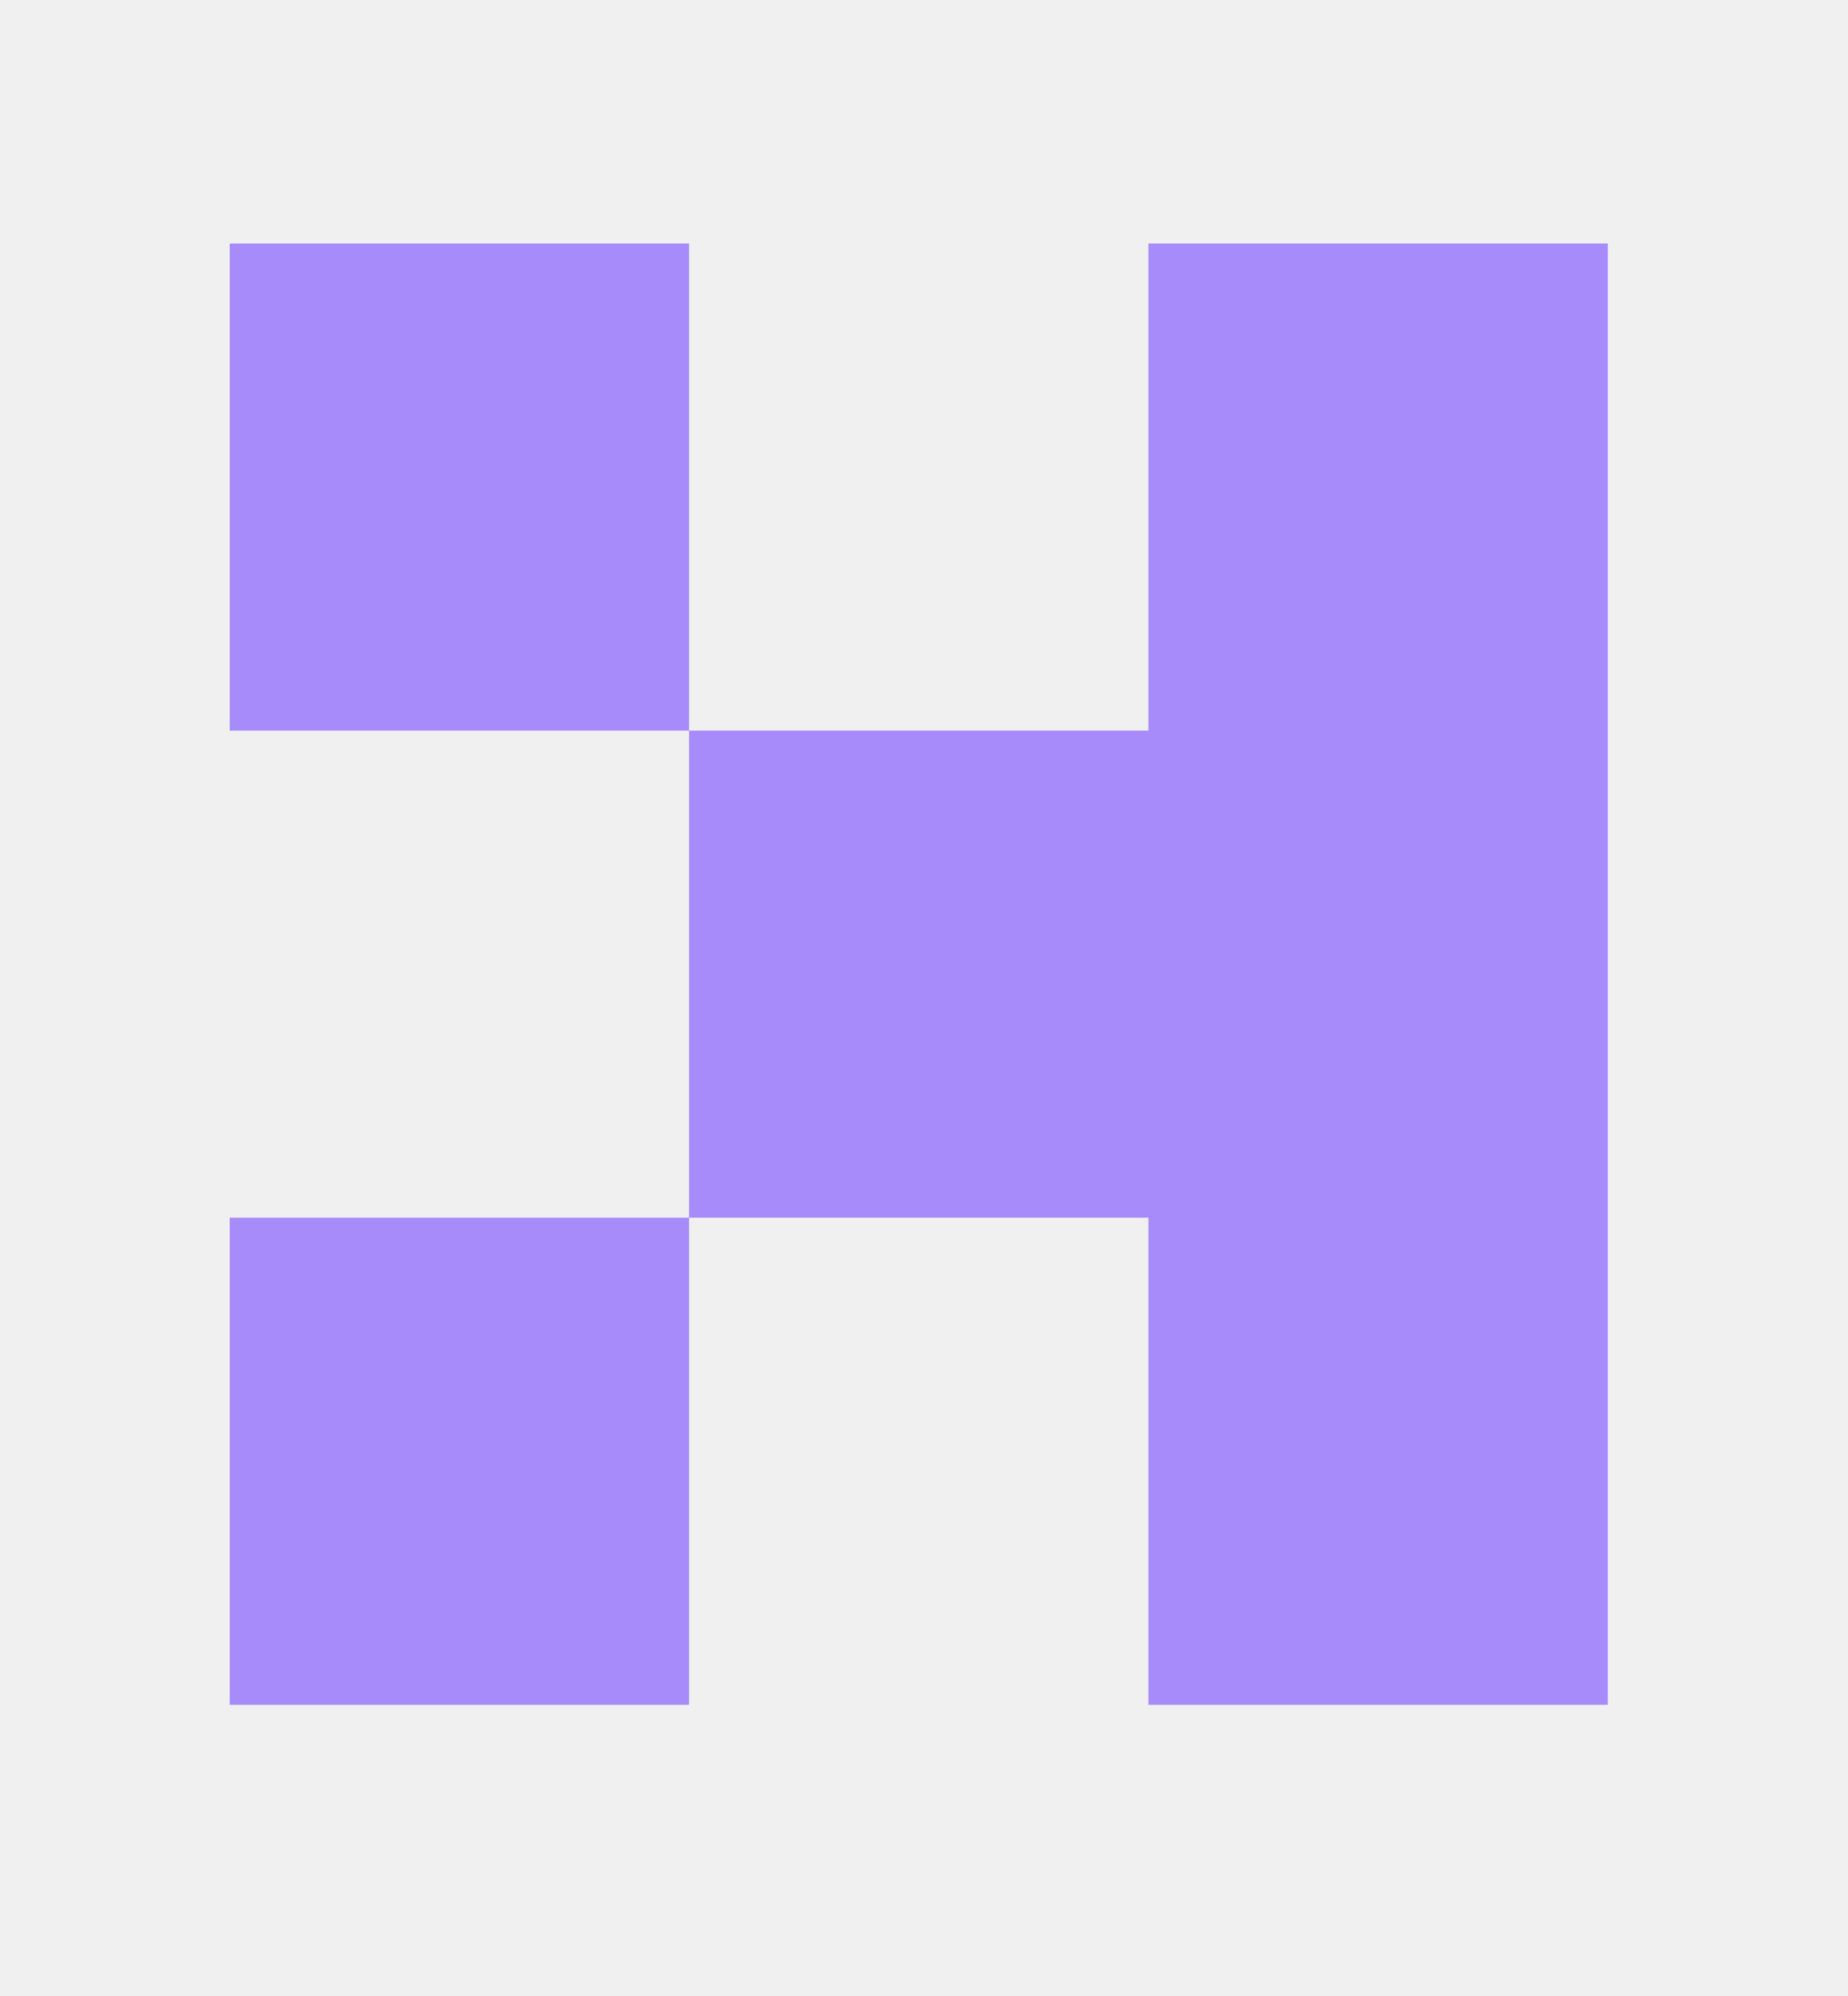
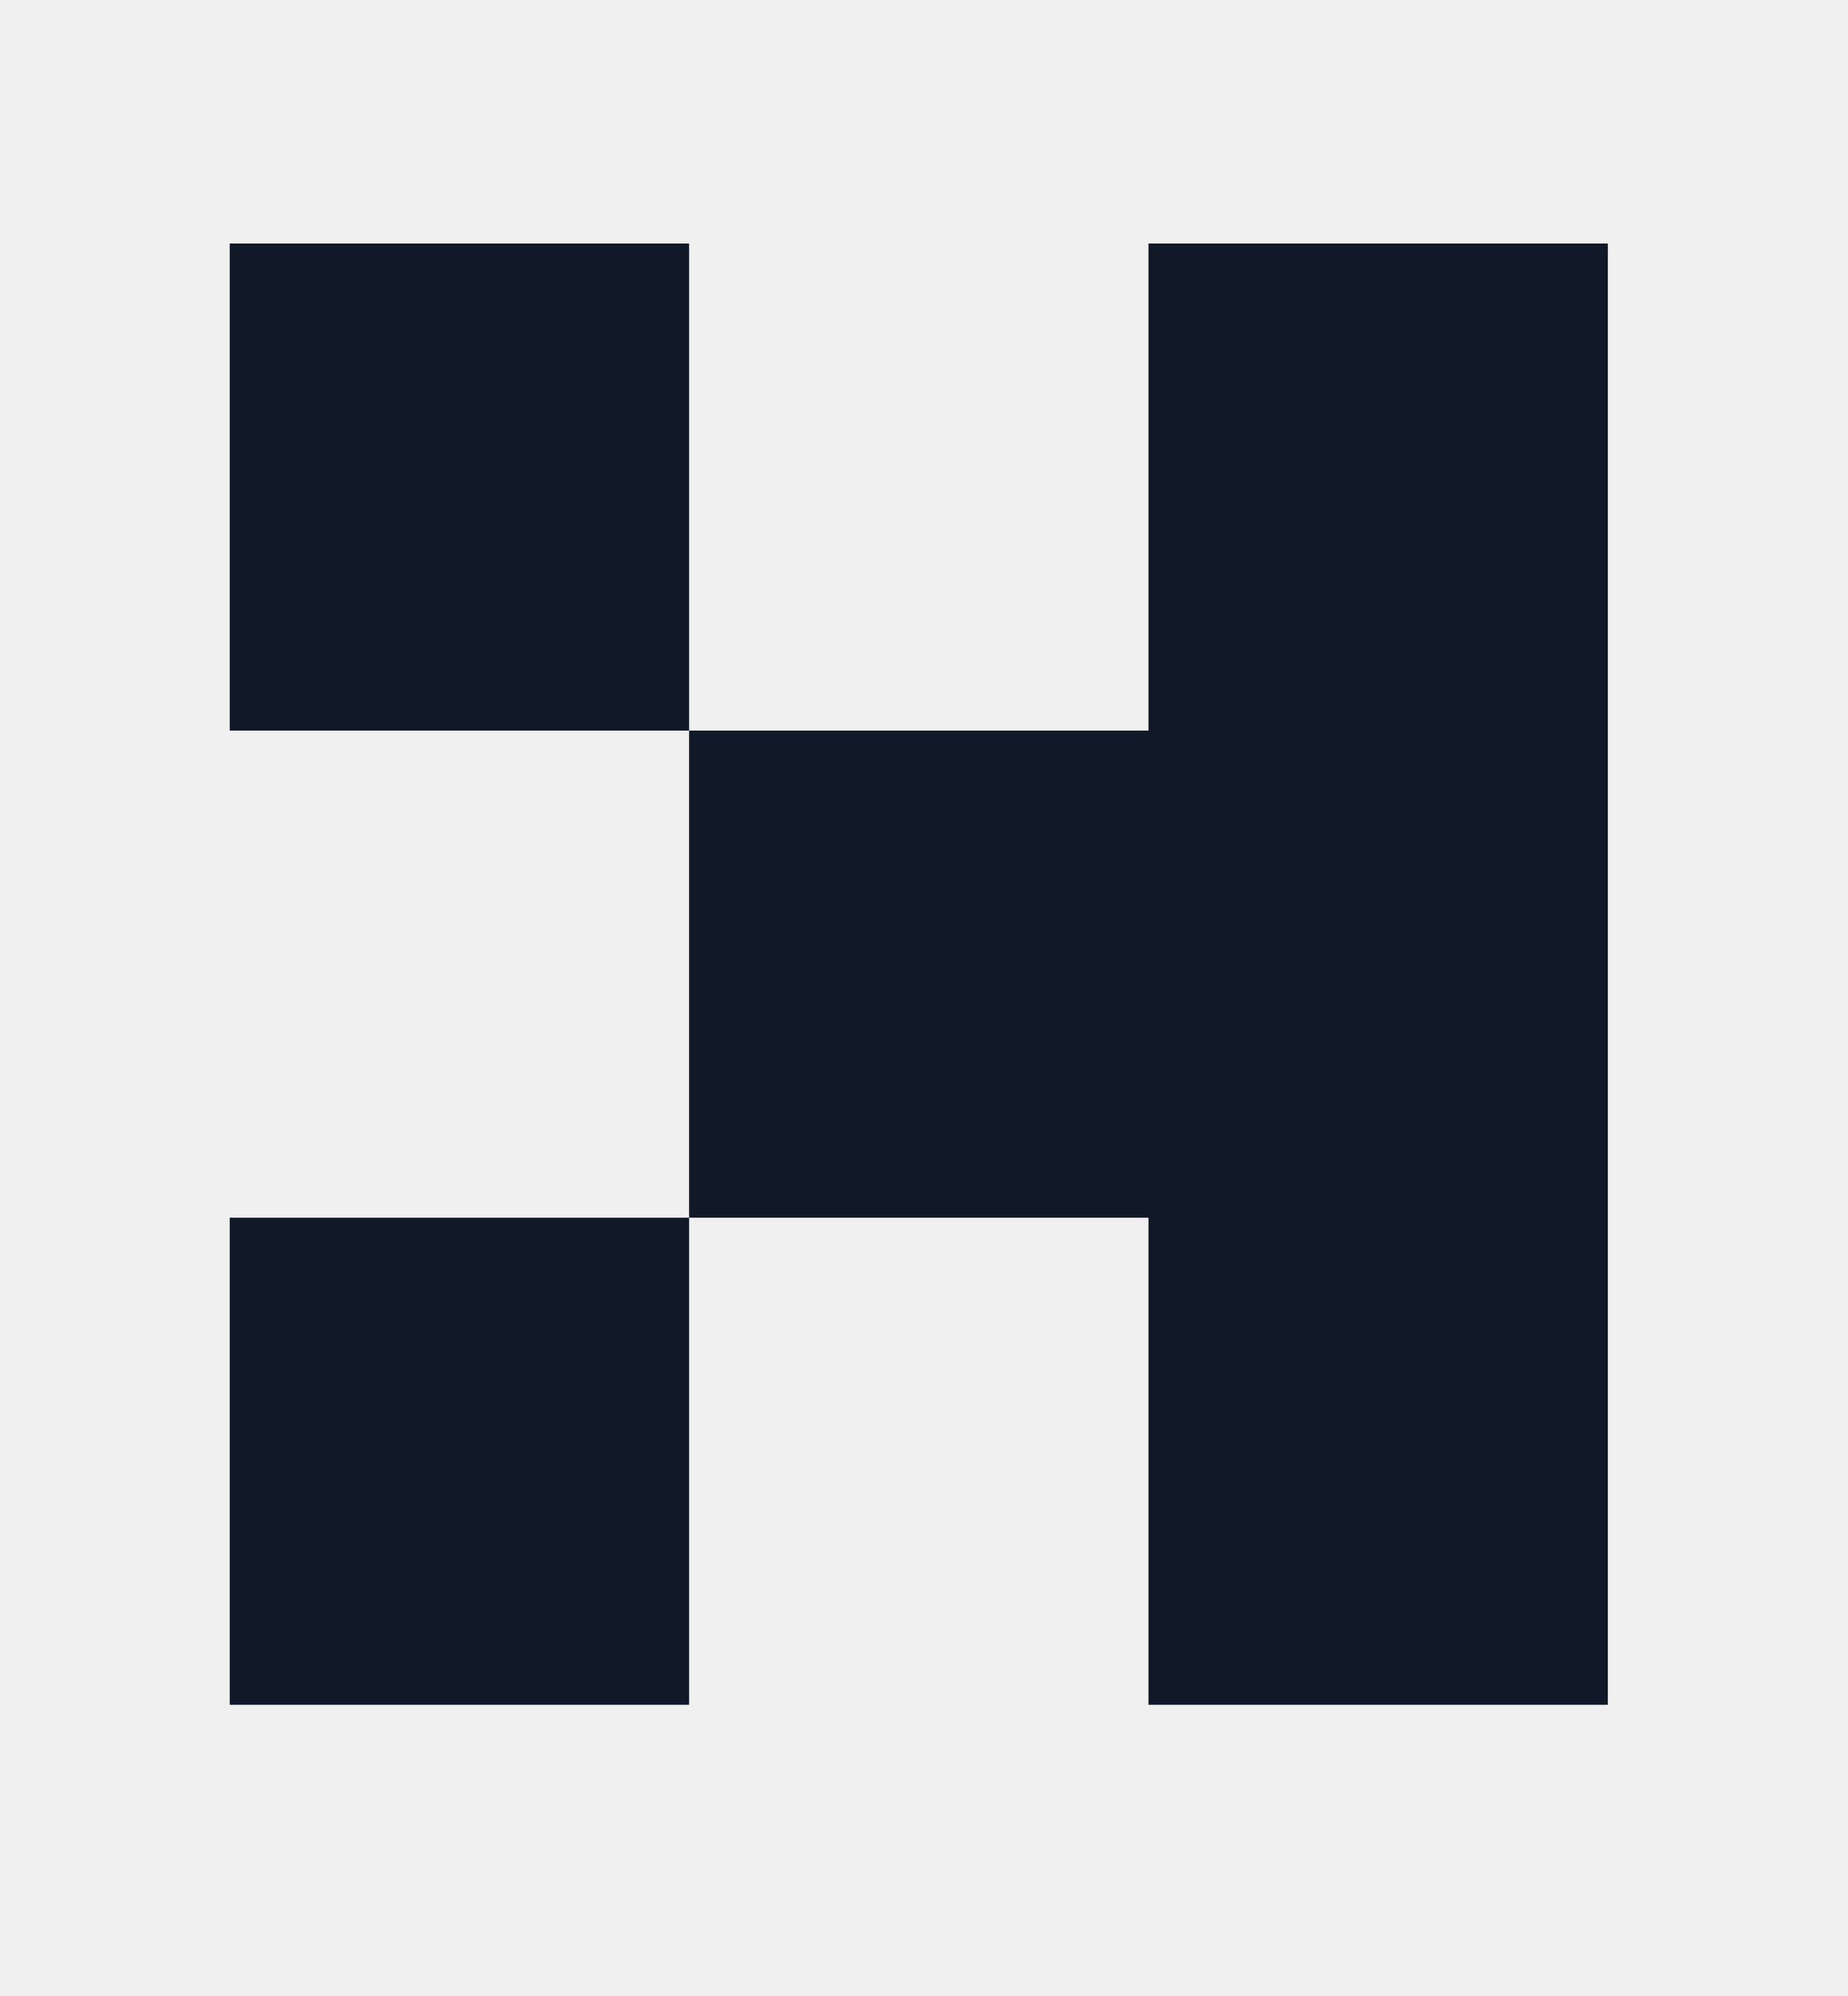
<svg xmlns="http://www.w3.org/2000/svg" width="25" height="27" viewBox="0 0 25 27" fill="none">
  <g clip-path="url(#clip0_191_19141)">
    <mask id="mask0_191_19141" style="mask-type:alpha" maskUnits="userSpaceOnUse" x="0" y="0" width="25" height="27">
      <rect width="24.861" height="26.356" fill="#0F1019" />
    </mask>
    <g mask="url(#mask0_191_19141)">
-       <path d="M9.323 23.061H3.108V16.472H9.323V23.061ZM21.753 23.061H15.538V16.472H9.323V9.883H15.538V3.294H21.753V23.061ZM9.323 9.883H3.108V3.294H9.323V9.883Z" fill="#A78BFA" />
+       <path d="M9.323 23.061H3.108V16.472H9.323V23.061ZM21.753 23.061H15.538V16.472H9.323V9.883H15.538V3.294H21.753V23.061ZM9.323 9.883H3.108V3.294H9.323V9.883Z" fill="#111827" />
    </g>
  </g>
  <defs>
    <clipPath id="clip0_191_19141">
      <rect width="24.861" height="26.356" fill="white" />
    </clipPath>
  </defs>
</svg>
